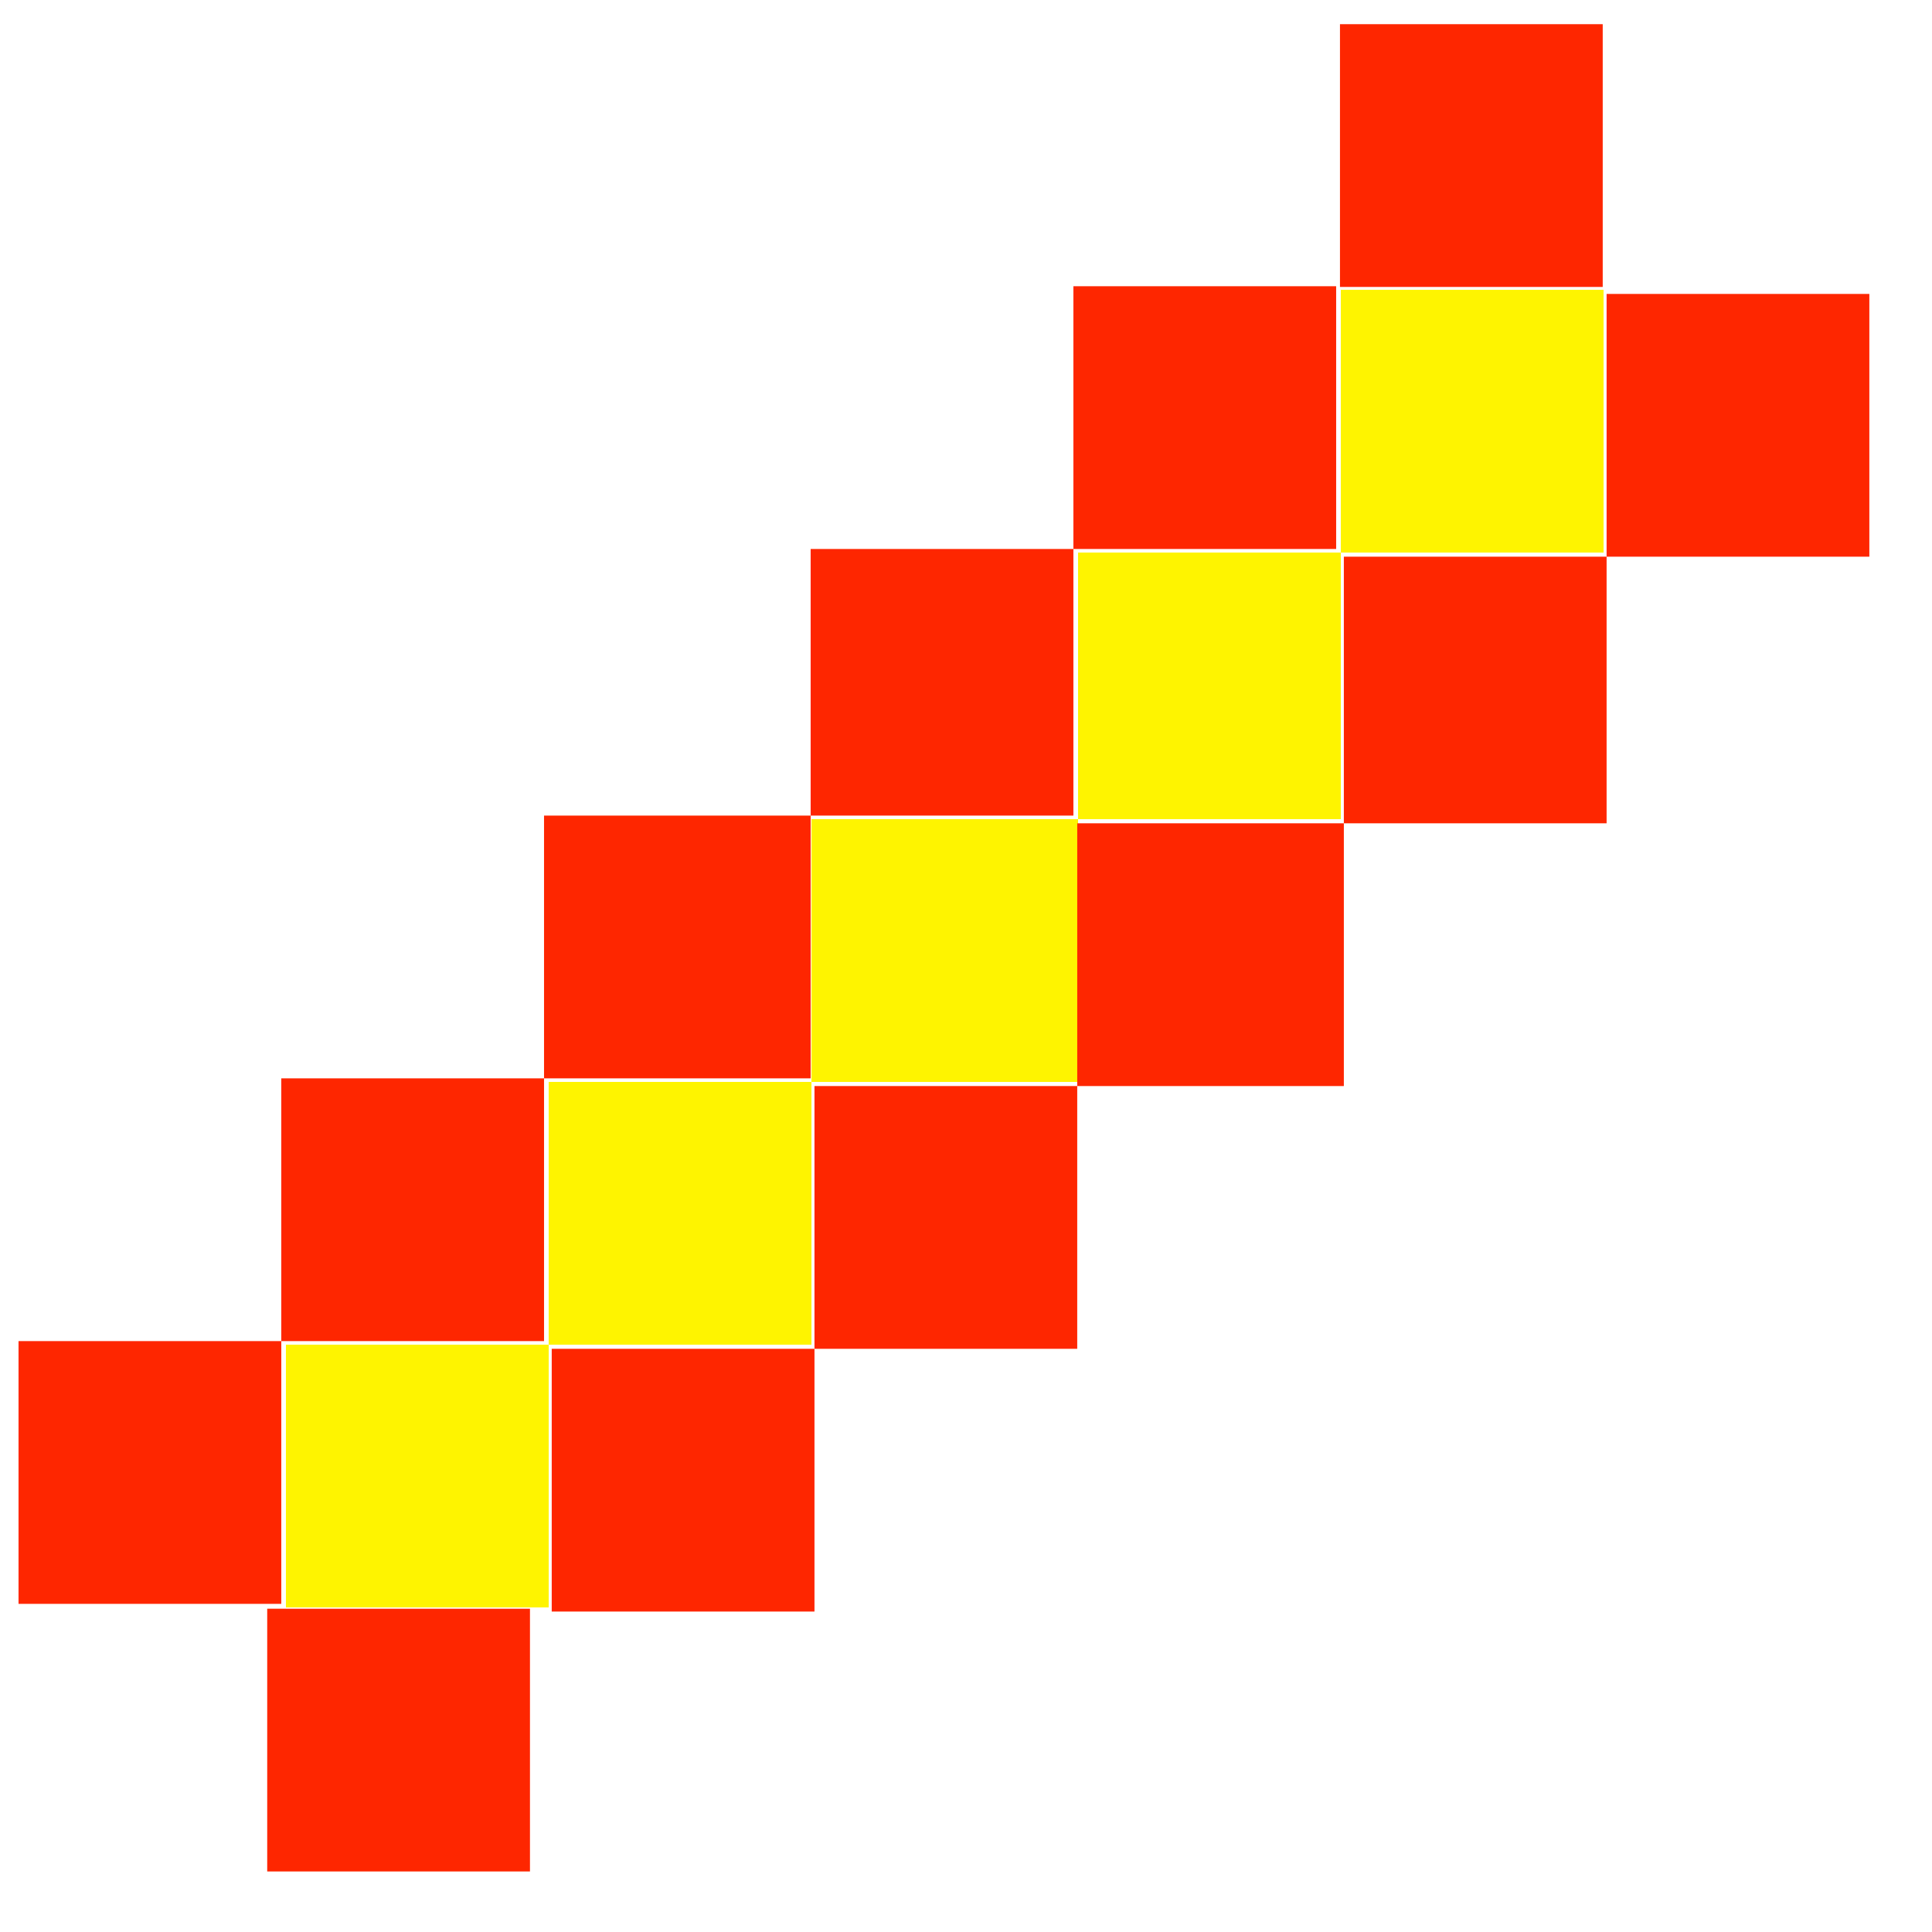
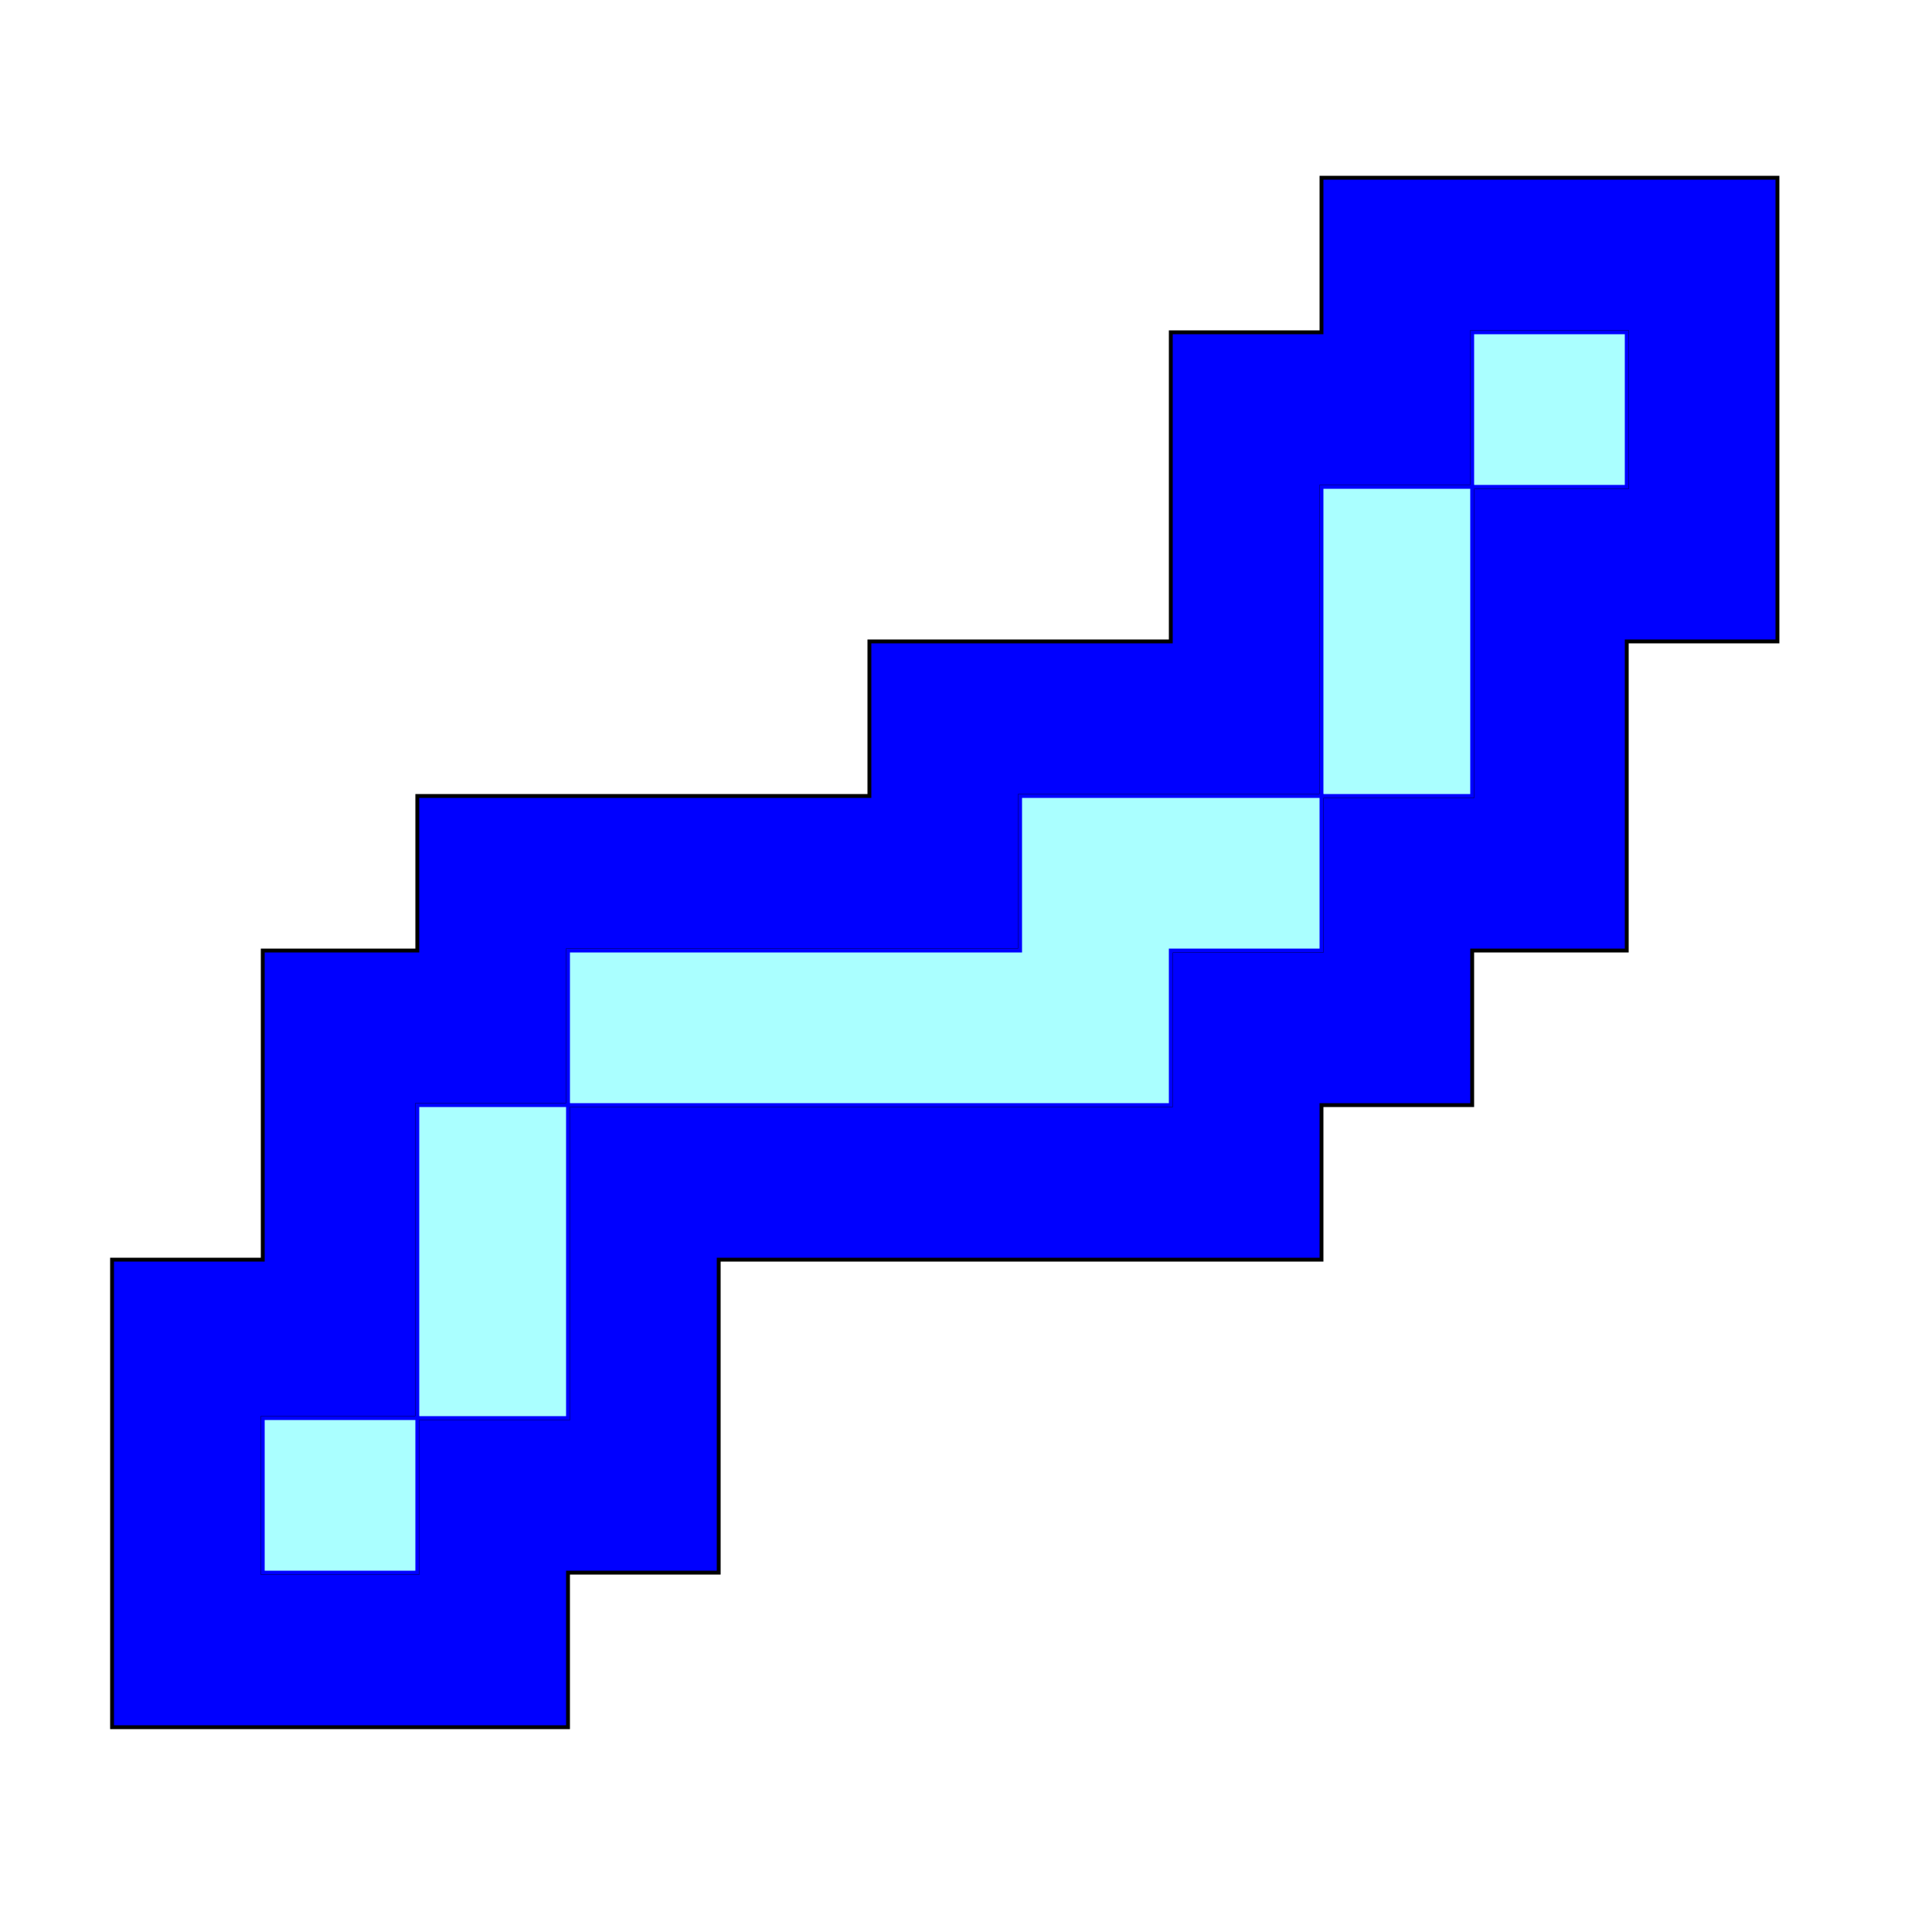
- <svg xmlns="http://www.w3.org/2000/svg" width="500" x="0" y="0" height="500" id="/hardmnt/janacek0/ssi/blazek/inst/qgis/cvs/plugins/grass/modules/r.to.vect.line.1">
-   <defs id="defs28" />
-   <rect width="500" x="0" y="0" height="500" style="stroke:rgb(0,0,0);stroke-width:0;fill:rgb(255,255,255);" id="rect3" />
-   <g id="g1300">
-     <polygon points="347 143 347 75 415 75 415 143 347 143" style="fill-opacity:1;fill:#fef400;stroke-width:0;stroke:none;stroke-opacity:1" id="polygon7" />
-     <polygon points="347 143 347 75 415 75 415 143 347 143" style="fill-opacity:1;fill:#fef400;stroke-width:1;stroke:none;stroke-opacity:1" id="polygon9" />
-     <polygon points="279 212 279 143 347 143 347 212 279 212" style="fill-opacity:1;fill:#fef400;stroke-width:0;stroke:none;stroke-opacity:1" id="polygon11" />
-     <polygon points="279 212 279 143 347 143 347 212 279 212" style="fill-opacity:1;fill:#fef400;stroke-width:1;stroke:none;stroke-opacity:1" id="polygon13" />
-     <polygon points="210 280 210 212 279 212 279 280 210 280" style="fill-opacity:1;fill:#fef400;stroke-width:0;stroke:none;stroke-opacity:1" id="polygon15" />
-     <polygon points="210 280 210 212 279 212 279 280 210 280" style="fill-opacity:1;fill:#fef400;stroke-width:1;stroke:none;stroke-opacity:1" id="polygon17" />
-     <polygon points="142 348 142 280 210 280 210 348 142 348" style="fill-opacity:1;fill:#fef400;stroke-width:0;stroke:none;stroke-opacity:1" id="polygon19" />
-     <polygon points="142 348 142 280 210 280 210 348 142 348" style="fill-opacity:1;fill:#fef400;stroke-width:1;stroke:none;stroke-opacity:1" id="polygon21" />
-     <polygon points="142 348 142 416 74 416 74 348 142 348" style="fill-opacity:1;fill:#fef400;stroke-width:0;stroke:none;stroke-opacity:1" id="polygon23" />
-     <polygon points="142 348 142 416 74 416 74 348 142 348" style="fill-opacity:1;fill:#fef400;stroke-width:1;stroke:none;stroke-opacity:1" id="polygon25" />
+ <svg xmlns="http://www.w3.org/2000/svg" width="500" x="0" y="0" height="500" id="/putrela0/mpasol/blazek/inst/qgiscvs07/plugins/grass/modules/r.buffer.2">
+   <rect width="500" x="0" y="0" height="500" style="stroke:rgb(0,0,0);stroke-width:0;fill:rgb(255,255,255);" />
+   <g style="stroke:rgb(0,0,0);stroke-width:0.9;fill:none;">
+     <clipPath id="clip1">
+       <rect width="500" x="0" y="0" height="500" />
+     </clipPath>
+     <g style="clip-path:url(#clip1)">
+       <polygon points="147 447 29 447 29 326 68 326 68 246 108 246 108 206 225 206 225 166 303 166 303 86 342 86 342 46 460 46 460 166 421 166 421 246 381 246 381 286 342 286 342 326 186 326 186 407 147 407 147 447 381 126 421 126 421 86 381 86 381 126 342 126 342 206 264 206 264 246 147 246 147 286 108 286 108 367 68 367 68 407 108 407 108 367 147 367 147 286 303 286 303 246 342 246 342 206 381 206 381 126 147 447" style="stroke:rgb(0,0,0);stroke-width:0;fill:rgb(0,0,255);" />
+       <polygon points="147 447 29 447 29 326 68 326 68 246 108 246 108 206 225 206 225 166 303 166 303 86 342 86 342 46 460 46 460 166 421 166 421 246 381 246 381 286 342 286 342 326 186 326 186 407 147 407 147 447" style="stroke:rgb(0,0,0);stroke-width:1;fill:none;" />
+       <polygon points="381 126 421 126 421 86 381 86 381 126 342 126 342 206 264 206 264 246 147 246 147 286 108 286 108 367 68 367 68 407 108 407 108 367 147 367 147 286 303 286 303 246 342 246 342 206 381 206 381 126" style="stroke:rgb(0,0,0);stroke-width:1;fill:none;" />
+       <polygon points="381 126 381 86 421 86 421 126 381 126" style="stroke:rgb(0,0,0);stroke-width:0;fill:rgb(0,0,255);" />
+       <polygon points="381 126 381 86 421 86 421 126 381 126" style="stroke:rgb(0,0,0);stroke-width:1;fill:none;" />
+       <polygon points="342 206 342 126 381 126 381 206 342 206" style="stroke:rgb(0,0,0);stroke-width:0;fill:rgb(0,0,255);" />
+       <polygon points="342 206 342 126 381 126 381 206 342 206" style="stroke:rgb(0,0,0);stroke-width:1;fill:none;" />
+       <polygon points="147 286 147 246 264 246 264 206 342 206 342 246 303 246 303 286 147 286" style="stroke:rgb(0,0,0);stroke-width:0;fill:rgb(0,0,255);" />
+       <polygon points="147 286 147 246 264 246 264 206 342 206 342 246 303 246 303 286 147 286" style="stroke:rgb(0,0,0);stroke-width:1;fill:none;" />
+       <polygon points="108 367 108 286 147 286 147 367 108 367" style="stroke:rgb(0,0,0);stroke-width:0;fill:rgb(0,0,255);" />
+       <polygon points="108 367 108 286 147 286 147 367 108 367" style="stroke:rgb(0,0,0);stroke-width:1;fill:none;" />
+       <polygon points="108 367 108 407 68 407 68 367 108 367" style="stroke:rgb(0,0,0);stroke-width:0;fill:rgb(0,0,255);" />
+       <polygon points="108 367 108 407 68 407 68 367 108 367" style="stroke:rgb(0,0,0);stroke-width:1;fill:none;" />
+       <polygon points="381 126 381 86 421 86 421 126 381 126" style="stroke:rgb(0,0,0);stroke-width:0;fill:rgb(170,255,255);" />
+       <polygon points="381 126 381 86 421 86 421 126 381 126" style="stroke:rgb(0,0,255);stroke-width:1;fill:none;" />
+       <polygon points="342 206 342 126 381 126 381 206 342 206" style="stroke:rgb(0,0,0);stroke-width:0;fill:rgb(170,255,255);" />
+       <polygon points="342 206 342 126 381 126 381 206 342 206" style="stroke:rgb(0,0,255);stroke-width:1;fill:none;" />
+       <polygon points="147 286 147 246 264 246 264 206 342 206 342 246 303 246 303 286 147 286" style="stroke:rgb(0,0,0);stroke-width:0;fill:rgb(170,255,255);" />
+       <polygon points="147 286 147 246 264 246 264 206 342 206 342 246 303 246 303 286 147 286" style="stroke:rgb(0,0,255);stroke-width:1;fill:none;" />
+       <polygon points="108 367 108 286 147 286 147 367 108 367" style="stroke:rgb(0,0,0);stroke-width:0;fill:rgb(170,255,255);" />
+       <polygon points="108 367 108 286 147 286 147 367 108 367" style="stroke:rgb(0,0,255);stroke-width:1;fill:none;" />
+       <polygon points="108 367 108 407 68 407 68 367 108 367" style="stroke:rgb(0,0,0);stroke-width:0;fill:rgb(170,255,255);" />
+       <polygon points="108 367 108 407 68 407 68 367 108 367" style="stroke:rgb(0,0,255);stroke-width:1;fill:none;" />
+     </g>
  </g>
-   <polygon transform="translate(-69.20496,-0.923342)" points="347,143 347,75 415,75 415,143 347,143 " style="fill:#fe2600;fill-opacity:1;stroke:none;stroke-width:0;stroke-opacity:1" id="polygon1314" />
-   <polygon transform="translate(-69.20496,-0.923342)" points="279,212 279,143 347,143 347,212 279,212 " style="fill:#fe2600;fill-opacity:1;stroke:none;stroke-width:0;stroke-opacity:1" id="polygon1318" />
-   <polygon transform="translate(-69.20496,-0.923342)" points="210,280 210,212 279,212 279,280 210,280 " style="fill:#fe2600;fill-opacity:1;stroke:none;stroke-width:0;stroke-opacity:1" id="polygon1322" />
-   <polygon transform="translate(-69.20496,-0.923342)" points="142,348 142,280 210,280 210,348 142,348 " style="fill:#fe2600;fill-opacity:1;stroke:none;stroke-width:0;stroke-opacity:1" id="polygon1326" />
-   <polygon transform="translate(-69.20496,-0.923342)" points="142,348 142,416 74,416 74,348 142,348 " style="fill:#fe2600;fill-opacity:1;stroke:none;stroke-width:0;stroke-opacity:1" id="polygon1330" />
-   <polygon transform="translate(68.78631,1.069204)" points="347,143 347,75 415,75 415,143 347,143 " style="fill:#fe2600;fill-opacity:1;stroke:none;stroke-width:0;stroke-opacity:1" id="polygon2102" />
-   <polygon transform="translate(68.78631,1.069204)" points="279,212 279,143 347,143 347,212 279,212 " style="fill:#fe2600;fill-opacity:1;stroke:none;stroke-width:0;stroke-opacity:1" id="polygon2104" />
-   <polygon transform="translate(68.78631,1.069204)" points="210,280 210,212 279,212 279,280 210,280 " style="fill:#fe2600;fill-opacity:1;stroke:none;stroke-width:0;stroke-opacity:1" id="polygon2106" />
-   <polygon transform="translate(68.78631,1.069204)" points="142,348 142,280 210,280 210,348 142,348 " style="fill:#fe2600;fill-opacity:1;stroke:none;stroke-width:0;stroke-opacity:1" id="polygon2108" />
-   <polygon transform="translate(68.78631,1.069204)" points="142,348 142,416 74,416 74,348 142,348 " style="fill:#fe2600;fill-opacity:1;stroke:none;stroke-width:0;stroke-opacity:1" id="polygon2110" />
-   <polygon transform="translate(-0.217039,-68.7413)" points="347,143 347,75 415,75 415,143 347,143 " style="fill:#fe2600;fill-opacity:1;stroke:none;stroke-width:0;stroke-opacity:1" id="polygon2112" />
-   <polygon transform="translate(-4.84475,68.33266)" points="142,348 142,416 74,416 74,348 142,348 " style="fill:#fe2600;fill-opacity:1;stroke:none;stroke-width:0;stroke-opacity:1" id="polygon2114" />
</svg>
